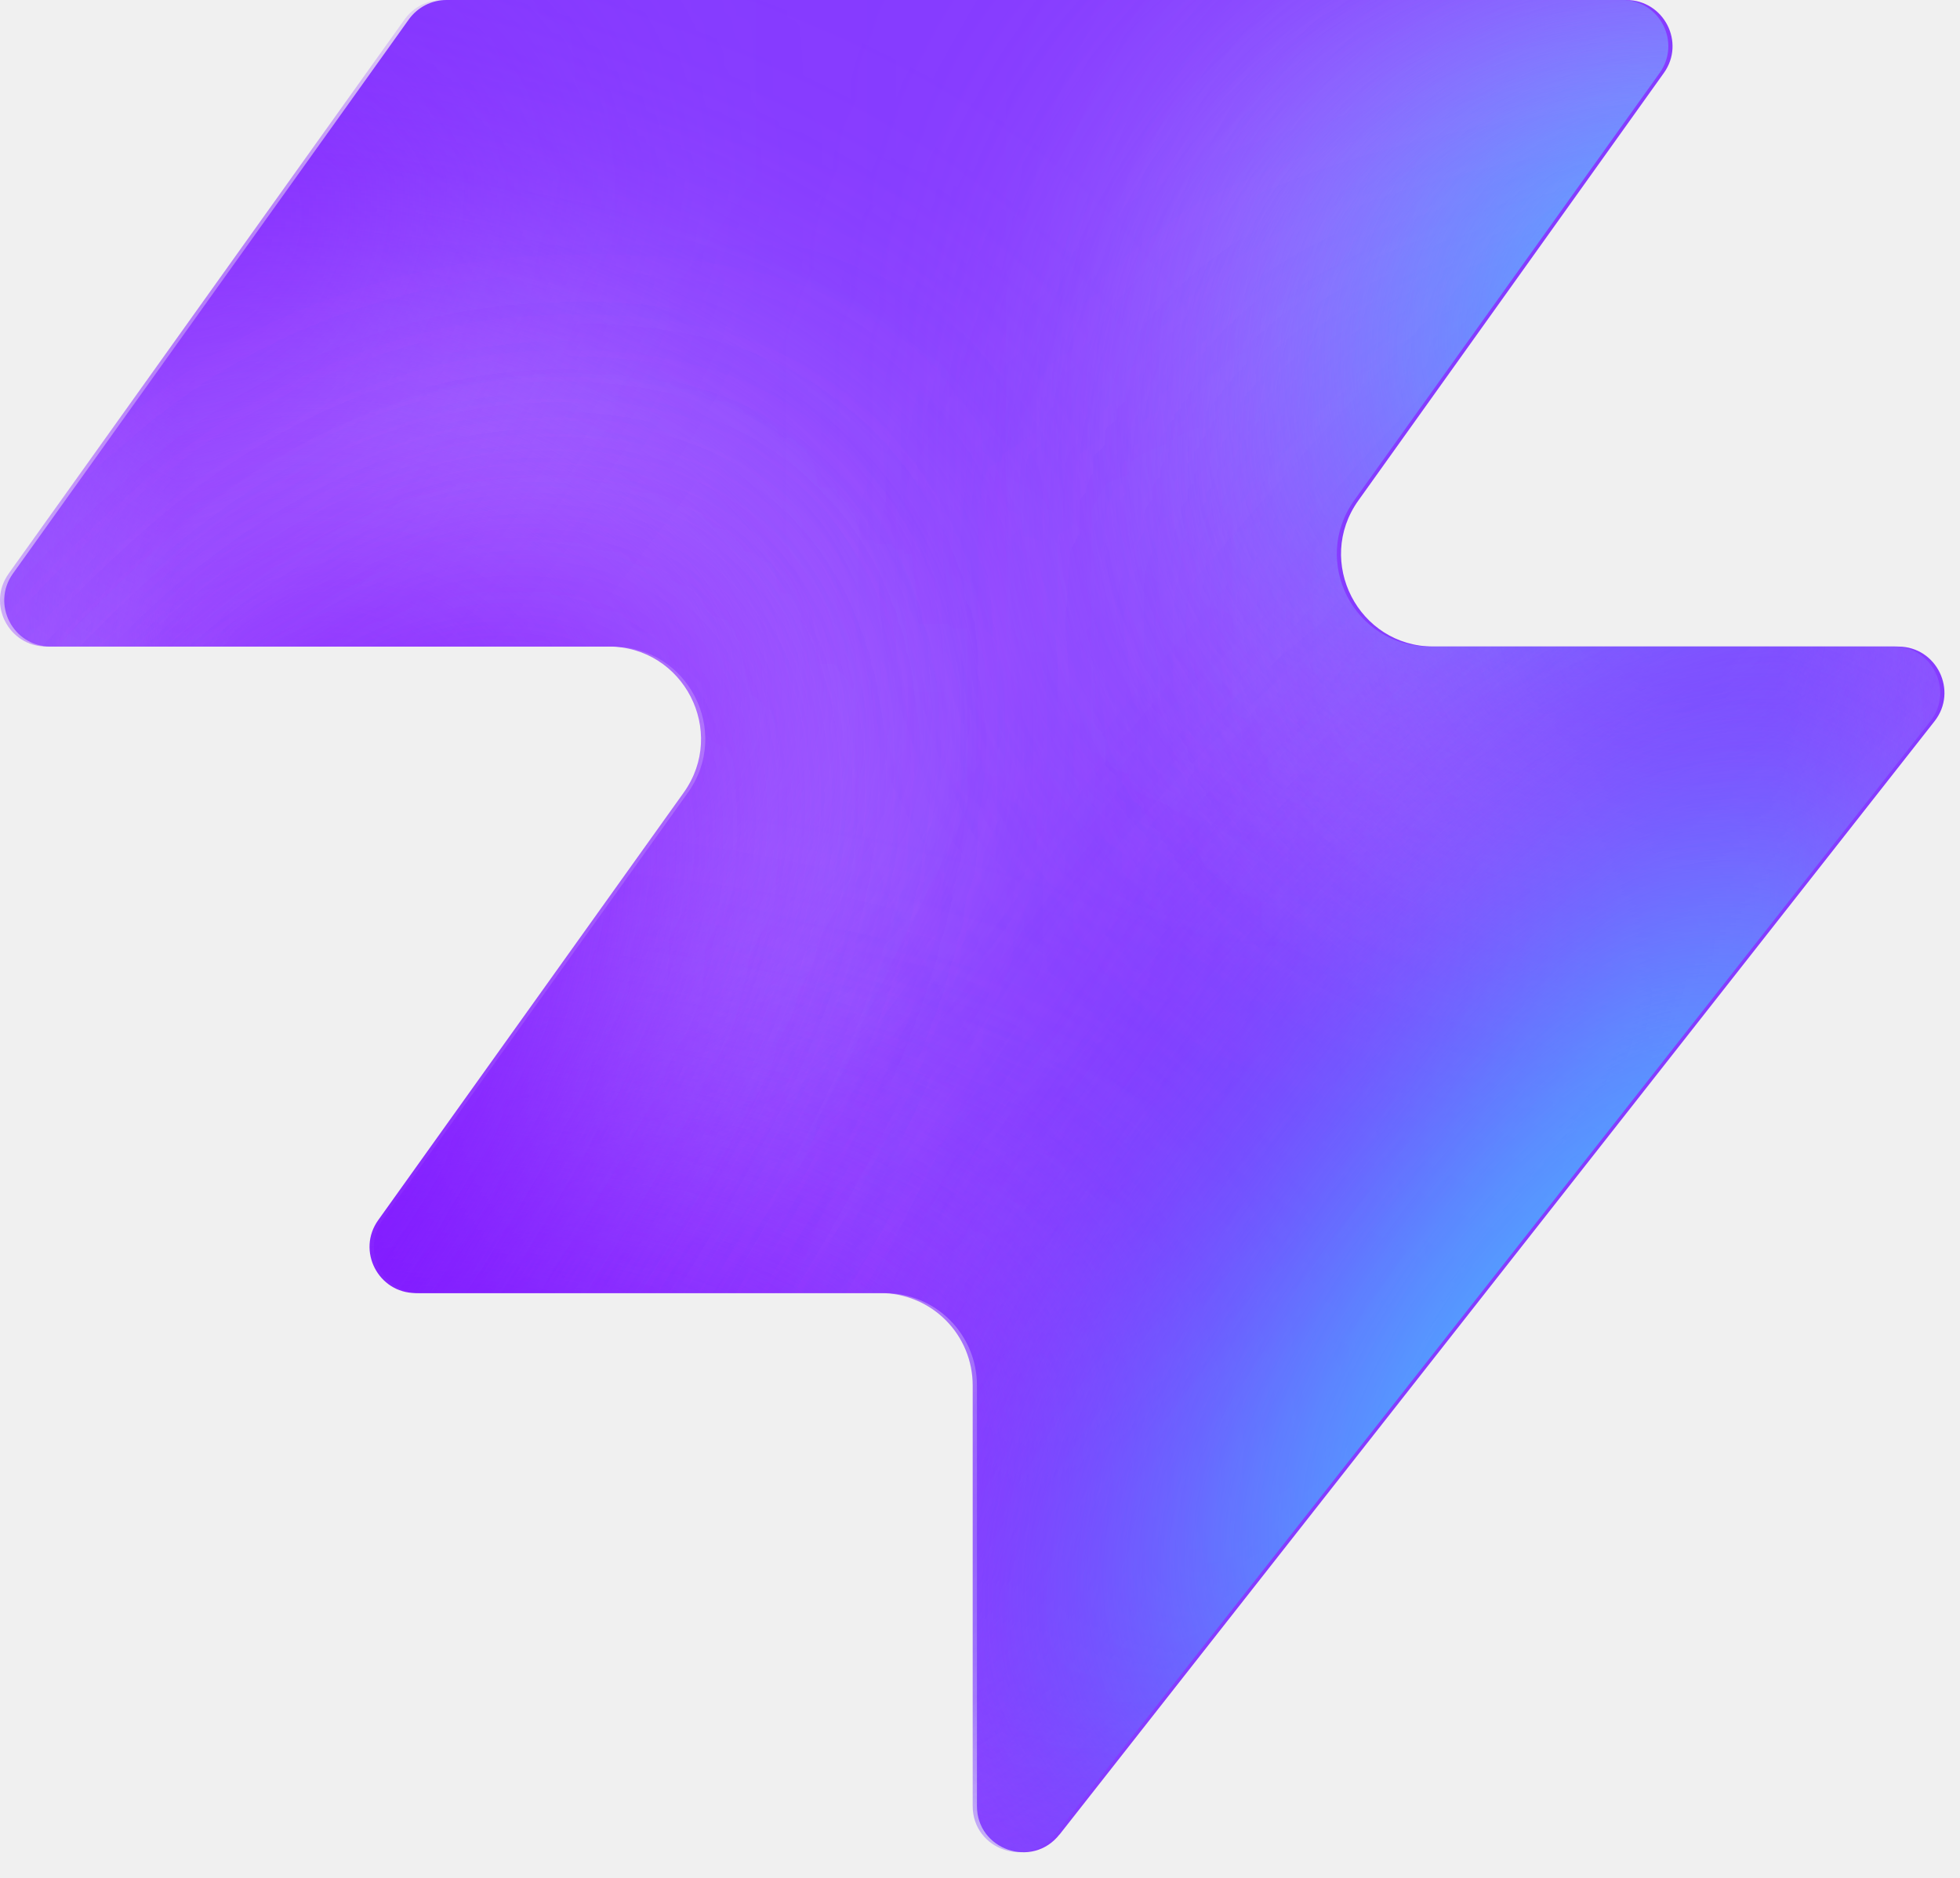
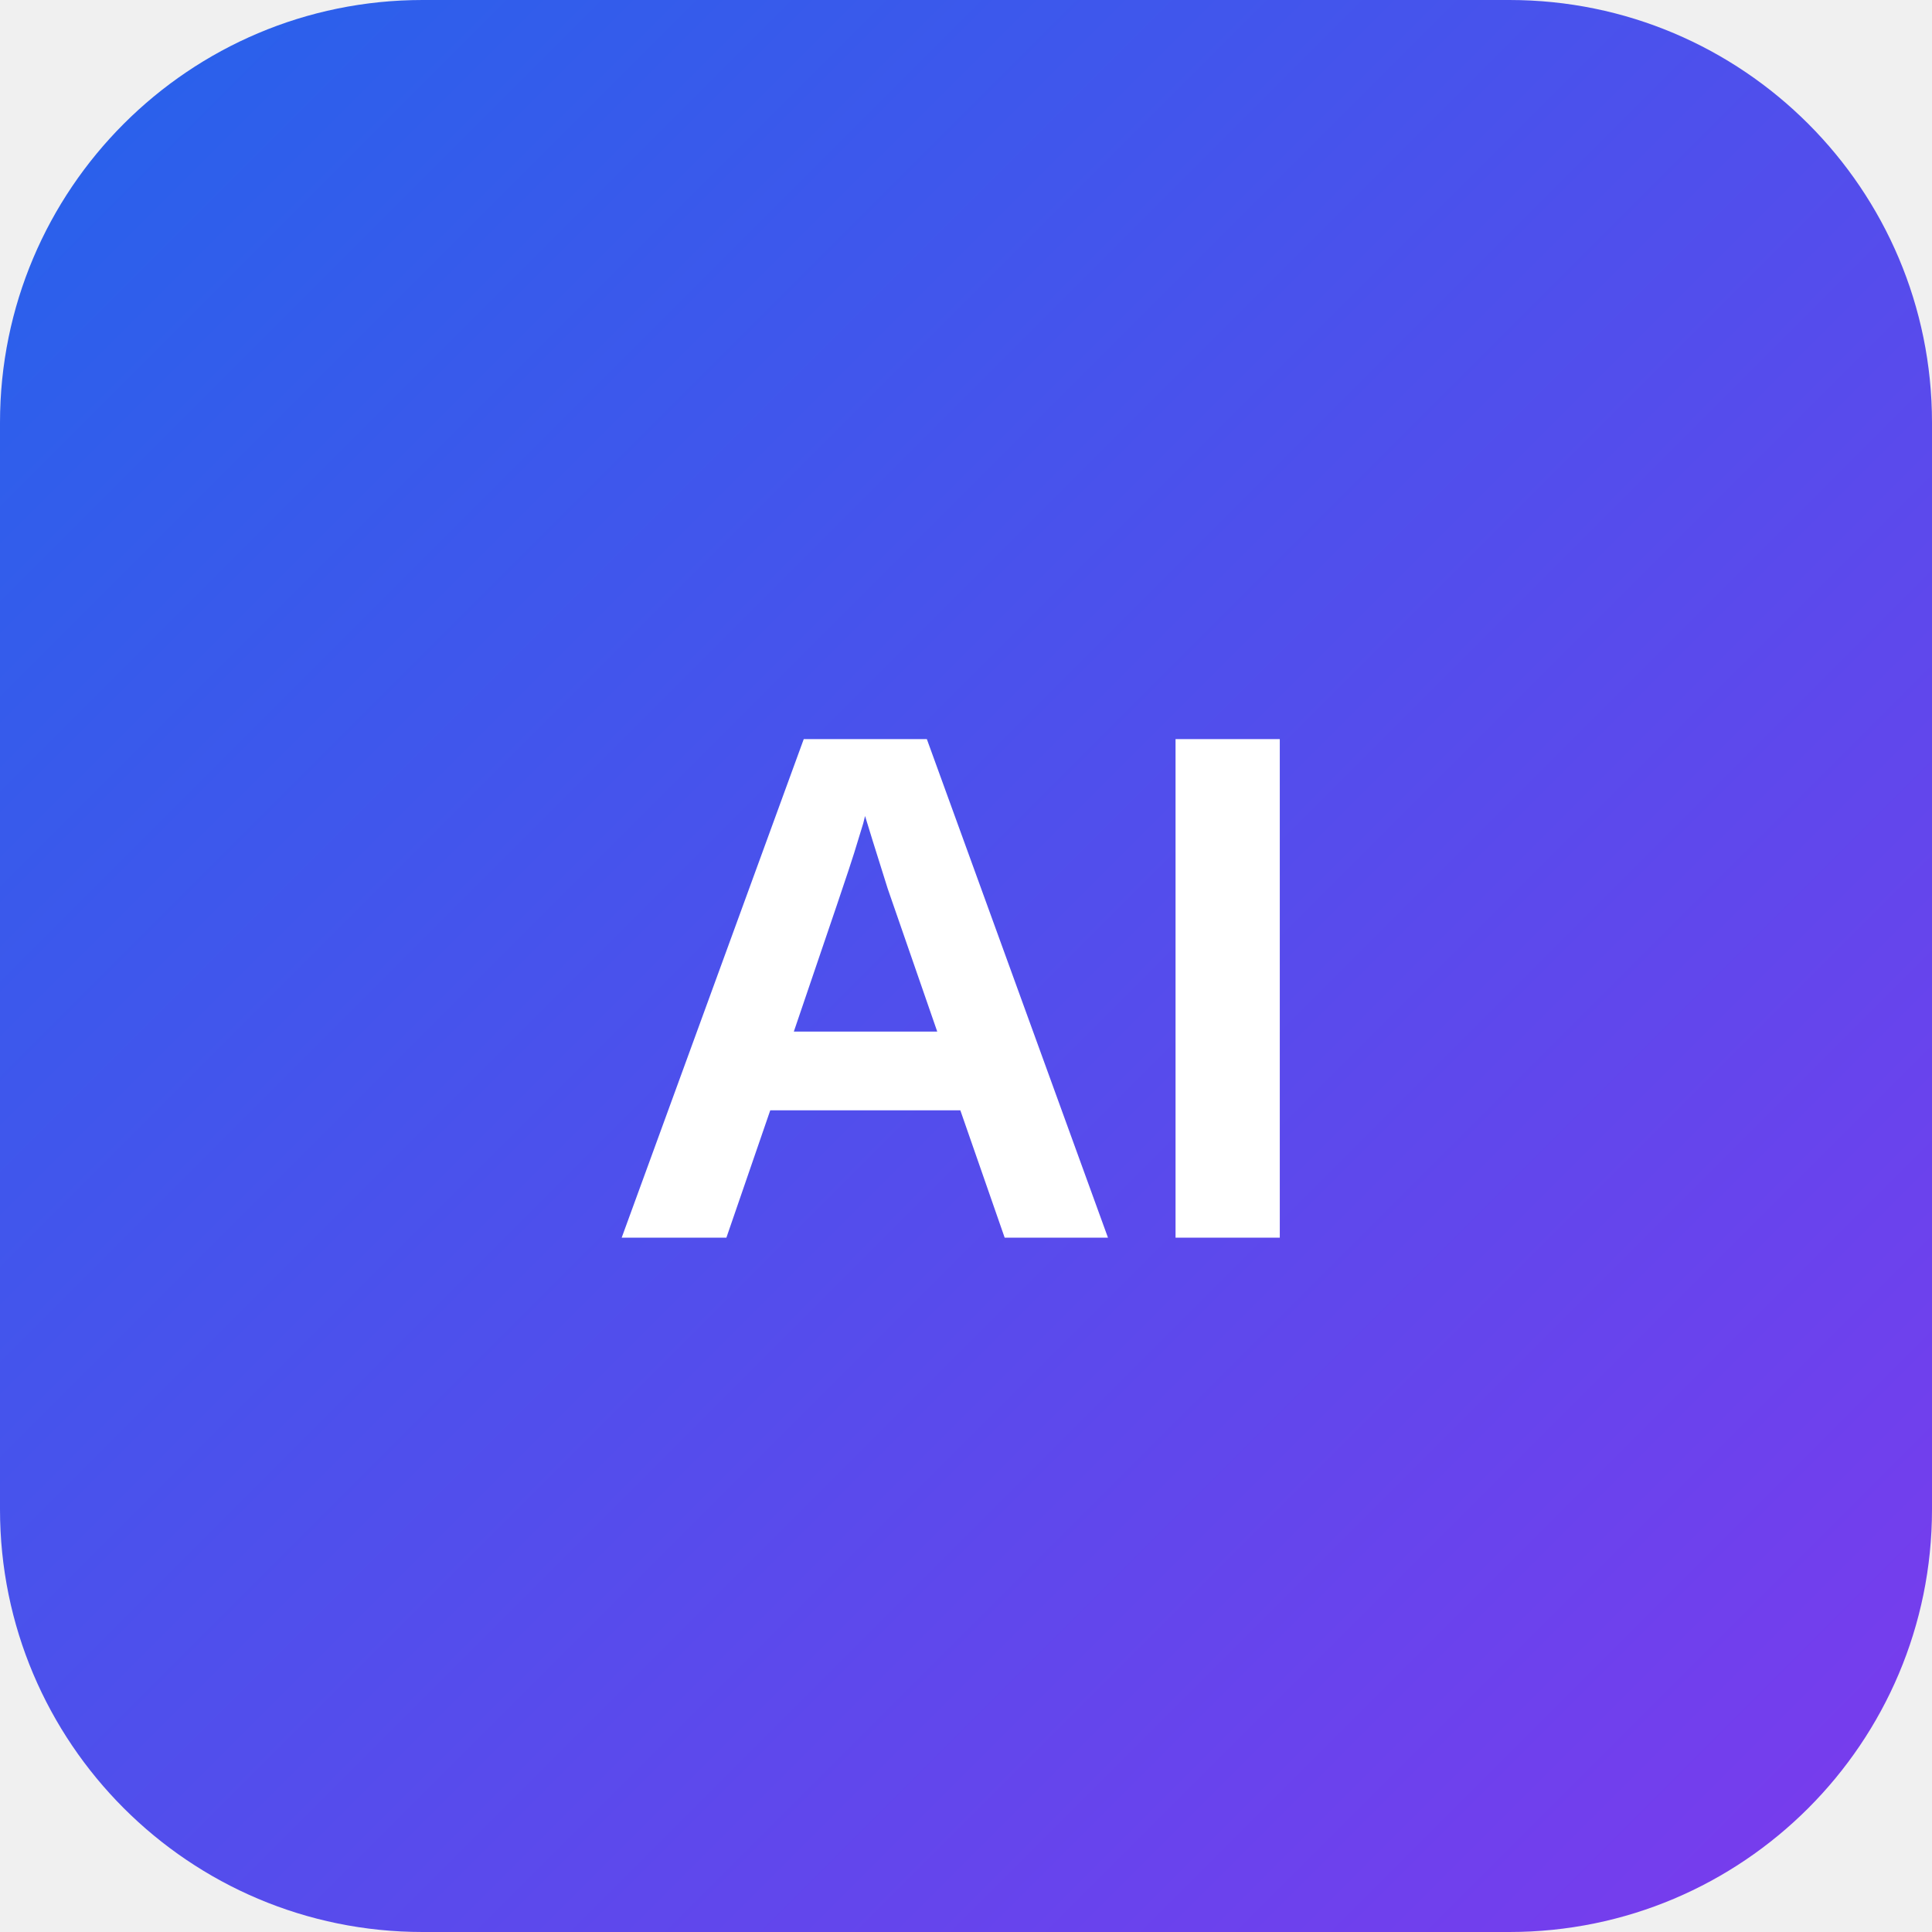
- <svg xmlns="http://www.w3.org/2000/svg" width="48" height="46" fill="none" viewBox="0 0 48 46">
-   <path fill="#863bff" d="M25.946 44.938c-.664.845-2.021.375-2.021-.698V33.937a2.26 2.26 0 0 0-2.262-2.262H10.287c-.92 0-1.456-1.04-.92-1.788l7.48-10.471c1.07-1.497 0-3.578-1.842-3.578H1.237c-.92 0-1.456-1.04-.92-1.788L10.013.474c.214-.297.556-.474.92-.474h28.894c.92 0 1.456 1.04.92 1.788l-7.48 10.471c-1.07 1.498 0 3.579 1.842 3.579h11.377c.943 0 1.473 1.088.89 1.83L25.947 44.94z" style="fill:#863bff;fill:color(display-p3 .525 .23 1);fill-opacity:1" />
-   <mask id="a" width="48" height="46" x="0" y="0" maskUnits="userSpaceOnUse" style="mask-type:alpha">
-     <path fill="#000" d="M25.842 44.938c-.664.844-2.021.375-2.021-.698V33.937a2.26 2.26 0 0 0-2.262-2.262H10.183c-.92 0-1.456-1.04-.92-1.788l7.48-10.471c1.07-1.498 0-3.579-1.842-3.579H1.133c-.92 0-1.456-1.04-.92-1.787L9.91.473c.214-.297.556-.474.92-.474h28.894c.92 0 1.456 1.04.92 1.788l-7.48 10.471c-1.07 1.498 0 3.578 1.842 3.578h11.377c.943 0 1.473 1.088.89 1.832L25.843 44.94z" style="fill:#000;fill-opacity:1" />
-   </mask>
-   <g mask="url(#a)">
-     <g filter="url(#b)">
-       <ellipse cx="5.508" cy="14.704" fill="#ede6ff" rx="5.508" ry="14.704" style="fill:#ede6ff;fill:color(display-p3 .927 .903 1);fill-opacity:1" transform="matrix(.00324 1 1 -.00324 -4.47 31.516)" />
-     </g>
-     <g filter="url(#c)">
-       <ellipse cx="10.399" cy="29.851" fill="#ede6ff" rx="10.399" ry="29.851" style="fill:#ede6ff;fill:color(display-p3 .927 .903 1);fill-opacity:1" transform="matrix(.00324 1 1 -.00324 -39.328 7.883)" />
-     </g>
-     <g filter="url(#d)">
-       <ellipse cx="5.508" cy="30.487" fill="#7e14ff" rx="5.508" ry="30.487" style="fill:#7e14ff;fill:color(display-p3 .492 .077 1);fill-opacity:1" transform="rotate(89.814 -25.913 -14.639)scale(1 -1)" />
-     </g>
-     <g filter="url(#e)">
-       <ellipse cx="5.508" cy="30.599" fill="#7e14ff" rx="5.508" ry="30.599" style="fill:#7e14ff;fill:color(display-p3 .492 .077 1);fill-opacity:1" transform="rotate(89.814 -32.644 -3.334)scale(1 -1)" />
-     </g>
-     <g filter="url(#f)">
-       <ellipse cx="5.508" cy="30.599" fill="#7e14ff" rx="5.508" ry="30.599" style="fill:#7e14ff;fill:color(display-p3 .492 .077 1);fill-opacity:1" transform="matrix(.00324 1 1 -.00324 -34.34 30.47)" />
-     </g>
-     <g filter="url(#g)">
-       <ellipse cx="14.072" cy="22.078" fill="#ede6ff" rx="14.072" ry="22.078" style="fill:#ede6ff;fill:color(display-p3 .927 .903 1);fill-opacity:1" transform="rotate(93.35 24.506 48.493)scale(-1 1)" />
-     </g>
-     <g filter="url(#h)">
-       <ellipse cx="3.47" cy="21.501" fill="#7e14ff" rx="3.47" ry="21.501" style="fill:#7e14ff;fill:color(display-p3 .492 .077 1);fill-opacity:1" transform="rotate(89.009 28.708 47.59)scale(-1 1)" />
-     </g>
-     <g filter="url(#i)">
-       <ellipse cx="3.47" cy="21.501" fill="#7e14ff" rx="3.47" ry="21.501" style="fill:#7e14ff;fill:color(display-p3 .492 .077 1);fill-opacity:1" transform="rotate(89.009 28.708 47.59)scale(-1 1)" />
-     </g>
-     <g filter="url(#j)">
-       <ellipse cx=".387" cy="8.972" fill="#7e14ff" rx="4.407" ry="29.108" style="fill:#7e14ff;fill:color(display-p3 .492 .077 1);fill-opacity:1" transform="rotate(39.51 .387 8.972)" />
-     </g>
-     <g filter="url(#k)">
-       <ellipse cx="47.523" cy="-6.092" fill="#7e14ff" rx="4.407" ry="29.108" style="fill:#7e14ff;fill:color(display-p3 .492 .077 1);fill-opacity:1" transform="rotate(37.892 47.523 -6.092)" />
-     </g>
-     <g filter="url(#l)">
-       <ellipse cx="41.412" cy="6.333" fill="#47bfff" rx="5.971" ry="9.665" style="fill:#47bfff;fill:color(display-p3 .28 .748 1);fill-opacity:1" transform="rotate(37.892 41.412 6.333)" />
-     </g>
-     <g filter="url(#m)">
-       <ellipse cx="-1.879" cy="38.332" fill="#7e14ff" rx="4.407" ry="29.108" style="fill:#7e14ff;fill:color(display-p3 .492 .077 1);fill-opacity:1" transform="rotate(37.892 -1.88 38.332)" />
-     </g>
-     <g filter="url(#n)">
-       <ellipse cx="-1.879" cy="38.332" fill="#7e14ff" rx="4.407" ry="29.108" style="fill:#7e14ff;fill:color(display-p3 .492 .077 1);fill-opacity:1" transform="rotate(37.892 -1.88 38.332)" />
-     </g>
-     <g filter="url(#o)">
-       <ellipse cx="35.651" cy="29.907" fill="#7e14ff" rx="4.407" ry="29.108" style="fill:#7e14ff;fill:color(display-p3 .492 .077 1);fill-opacity:1" transform="rotate(37.892 35.651 29.907)" />
-     </g>
-     <g filter="url(#p)">
-       <ellipse cx="38.418" cy="32.4" fill="#47bfff" rx="5.971" ry="15.297" style="fill:#47bfff;fill:color(display-p3 .28 .748 1);fill-opacity:1" transform="rotate(37.892 38.418 32.4)" />
-     </g>
-   </g>
+ <svg xmlns="http://www.w3.org/2000/svg" viewBox="0 0 64 64">
  <defs>
-     <filter id="b" width="60.045" height="41.654" x="-19.77" y="16.149" color-interpolation-filters="sRGB" filterUnits="userSpaceOnUse">
-       <feFlood flood-opacity="0" result="BackgroundImageFix" />
-       <feBlend in="SourceGraphic" in2="BackgroundImageFix" result="shape" />
-       <feGaussianBlur result="effect1_foregroundBlur_2002_17158" stdDeviation="7.659" />
-     </filter>
-     <filter id="c" width="90.34" height="51.437" x="-54.613" y="-7.533" color-interpolation-filters="sRGB" filterUnits="userSpaceOnUse">
-       <feFlood flood-opacity="0" result="BackgroundImageFix" />
-       <feBlend in="SourceGraphic" in2="BackgroundImageFix" result="shape" />
-       <feGaussianBlur result="effect1_foregroundBlur_2002_17158" stdDeviation="7.659" />
-     </filter>
-     <filter id="d" width="79.355" height="29.4" x="-49.64" y="2.03" color-interpolation-filters="sRGB" filterUnits="userSpaceOnUse">
-       <feFlood flood-opacity="0" result="BackgroundImageFix" />
-       <feBlend in="SourceGraphic" in2="BackgroundImageFix" result="shape" />
-       <feGaussianBlur result="effect1_foregroundBlur_2002_17158" stdDeviation="4.596" />
-     </filter>
-     <filter id="e" width="79.579" height="29.4" x="-45.045" y="20.029" color-interpolation-filters="sRGB" filterUnits="userSpaceOnUse">
-       <feFlood flood-opacity="0" result="BackgroundImageFix" />
-       <feBlend in="SourceGraphic" in2="BackgroundImageFix" result="shape" />
-       <feGaussianBlur result="effect1_foregroundBlur_2002_17158" stdDeviation="4.596" />
-     </filter>
-     <filter id="f" width="79.579" height="29.4" x="-43.513" y="21.178" color-interpolation-filters="sRGB" filterUnits="userSpaceOnUse">
-       <feFlood flood-opacity="0" result="BackgroundImageFix" />
-       <feBlend in="SourceGraphic" in2="BackgroundImageFix" result="shape" />
-       <feGaussianBlur result="effect1_foregroundBlur_2002_17158" stdDeviation="4.596" />
-     </filter>
-     <filter id="g" width="74.749" height="58.852" x="15.756" y="-17.901" color-interpolation-filters="sRGB" filterUnits="userSpaceOnUse">
-       <feFlood flood-opacity="0" result="BackgroundImageFix" />
-       <feBlend in="SourceGraphic" in2="BackgroundImageFix" result="shape" />
-       <feGaussianBlur result="effect1_foregroundBlur_2002_17158" stdDeviation="7.659" />
-     </filter>
-     <filter id="h" width="61.377" height="25.362" x="23.548" y="2.284" color-interpolation-filters="sRGB" filterUnits="userSpaceOnUse">
-       <feFlood flood-opacity="0" result="BackgroundImageFix" />
-       <feBlend in="SourceGraphic" in2="BackgroundImageFix" result="shape" />
-       <feGaussianBlur result="effect1_foregroundBlur_2002_17158" stdDeviation="4.596" />
-     </filter>
-     <filter id="i" width="61.377" height="25.362" x="23.548" y="2.284" color-interpolation-filters="sRGB" filterUnits="userSpaceOnUse">
-       <feFlood flood-opacity="0" result="BackgroundImageFix" />
-       <feBlend in="SourceGraphic" in2="BackgroundImageFix" result="shape" />
-       <feGaussianBlur result="effect1_foregroundBlur_2002_17158" stdDeviation="4.596" />
-     </filter>
-     <filter id="j" width="56.045" height="63.649" x="-27.636" y="-22.853" color-interpolation-filters="sRGB" filterUnits="userSpaceOnUse">
-       <feFlood flood-opacity="0" result="BackgroundImageFix" />
-       <feBlend in="SourceGraphic" in2="BackgroundImageFix" result="shape" />
-       <feGaussianBlur result="effect1_foregroundBlur_2002_17158" stdDeviation="4.596" />
-     </filter>
-     <filter id="k" width="54.814" height="64.646" x="20.116" y="-38.415" color-interpolation-filters="sRGB" filterUnits="userSpaceOnUse">
-       <feFlood flood-opacity="0" result="BackgroundImageFix" />
-       <feBlend in="SourceGraphic" in2="BackgroundImageFix" result="shape" />
-       <feGaussianBlur result="effect1_foregroundBlur_2002_17158" stdDeviation="4.596" />
-     </filter>
-     <filter id="l" width="33.541" height="35.313" x="24.641" y="-11.323" color-interpolation-filters="sRGB" filterUnits="userSpaceOnUse">
-       <feFlood flood-opacity="0" result="BackgroundImageFix" />
-       <feBlend in="SourceGraphic" in2="BackgroundImageFix" result="shape" />
-       <feGaussianBlur result="effect1_foregroundBlur_2002_17158" stdDeviation="4.596" />
-     </filter>
-     <filter id="m" width="54.814" height="64.646" x="-29.286" y="6.009" color-interpolation-filters="sRGB" filterUnits="userSpaceOnUse">
-       <feFlood flood-opacity="0" result="BackgroundImageFix" />
-       <feBlend in="SourceGraphic" in2="BackgroundImageFix" result="shape" />
-       <feGaussianBlur result="effect1_foregroundBlur_2002_17158" stdDeviation="4.596" />
-     </filter>
-     <filter id="n" width="54.814" height="64.646" x="-29.286" y="6.009" color-interpolation-filters="sRGB" filterUnits="userSpaceOnUse">
-       <feFlood flood-opacity="0" result="BackgroundImageFix" />
-       <feBlend in="SourceGraphic" in2="BackgroundImageFix" result="shape" />
-       <feGaussianBlur result="effect1_foregroundBlur_2002_17158" stdDeviation="4.596" />
-     </filter>
-     <filter id="o" width="54.814" height="64.646" x="8.244" y="-2.416" color-interpolation-filters="sRGB" filterUnits="userSpaceOnUse">
-       <feFlood flood-opacity="0" result="BackgroundImageFix" />
-       <feBlend in="SourceGraphic" in2="BackgroundImageFix" result="shape" />
-       <feGaussianBlur result="effect1_foregroundBlur_2002_17158" stdDeviation="4.596" />
-     </filter>
-     <filter id="p" width="39.409" height="43.623" x="18.713" y="10.588" color-interpolation-filters="sRGB" filterUnits="userSpaceOnUse">
-       <feFlood flood-opacity="0" result="BackgroundImageFix" />
-       <feBlend in="SourceGraphic" in2="BackgroundImageFix" result="shape" />
-       <feGaussianBlur result="effect1_foregroundBlur_2002_17158" stdDeviation="4.596" />
-     </filter>
+     <linearGradient id="g" x1="0" y1="0" x2="1" y2="1">
+       <stop offset="0" stop-color="#2563eb" />
+       <stop offset="1" stop-color="#7c3aed" />
+     </linearGradient>
  </defs>
+   <rect width="64" height="64" rx="14" fill="url(#g)" />
+   <text x="32" y="41" font-family="Arial, sans-serif" font-size="24" font-weight="700" fill="#fff" text-anchor="middle">AI</text>
</svg>
